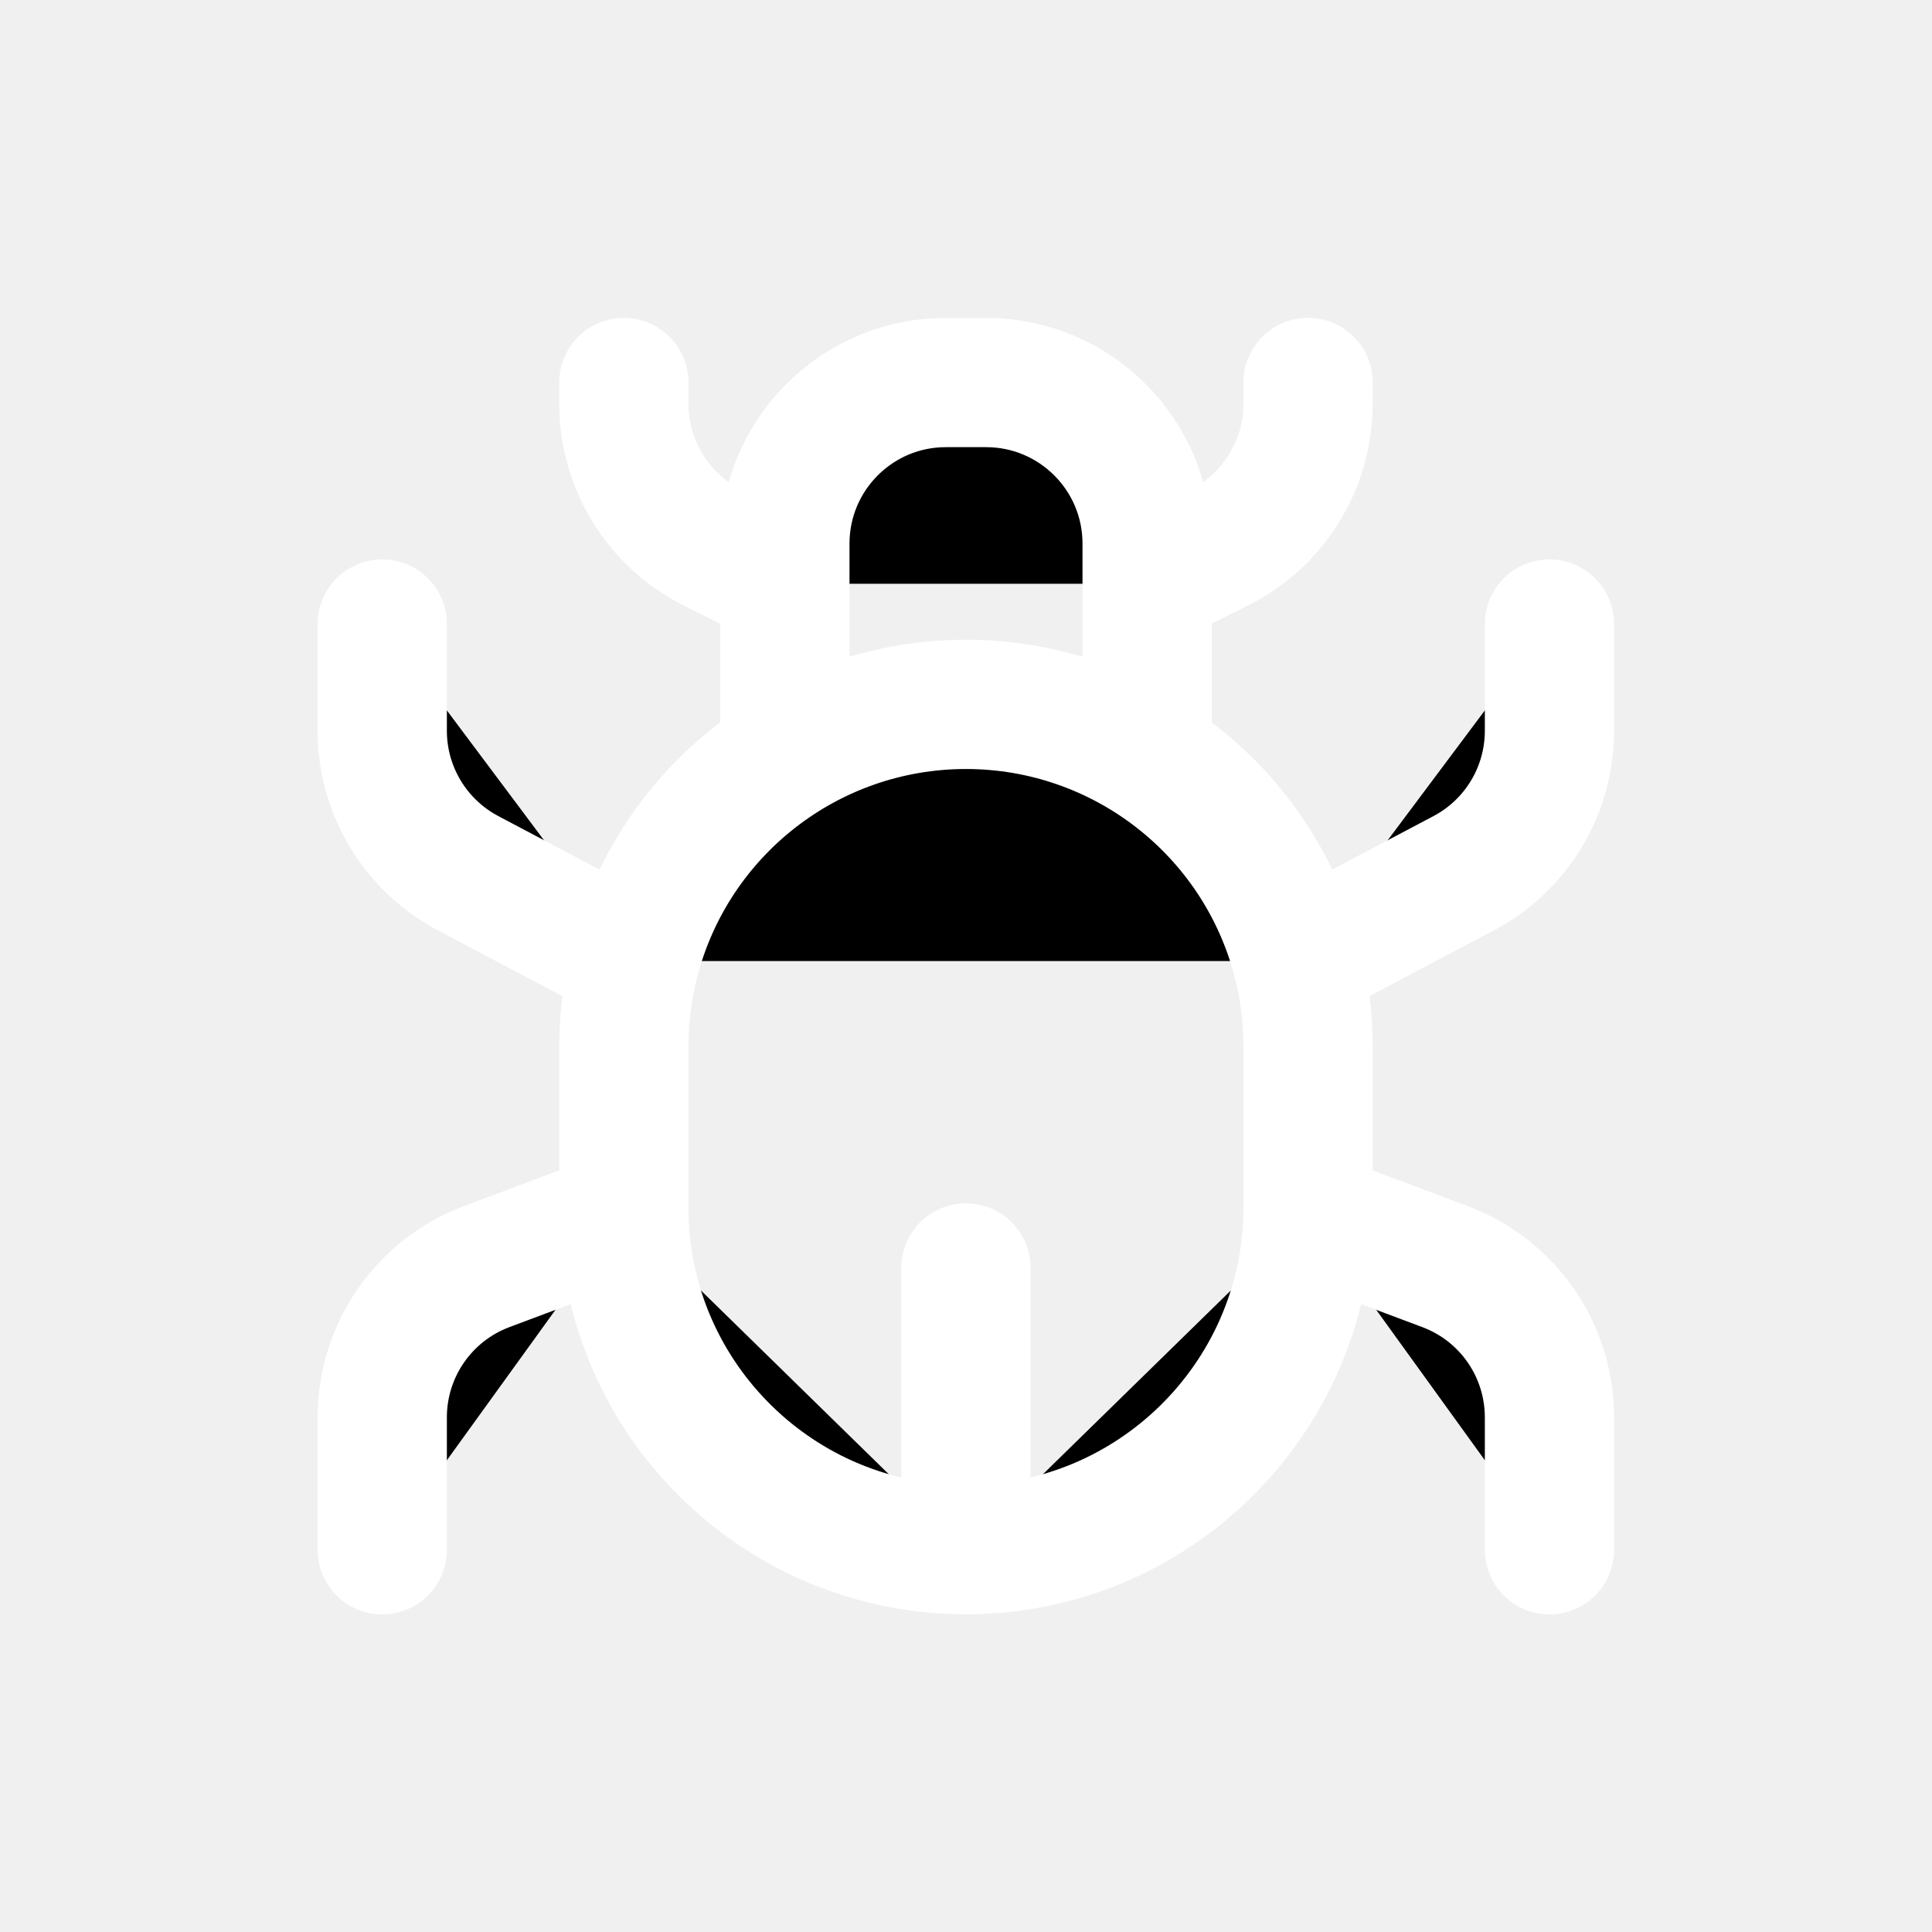
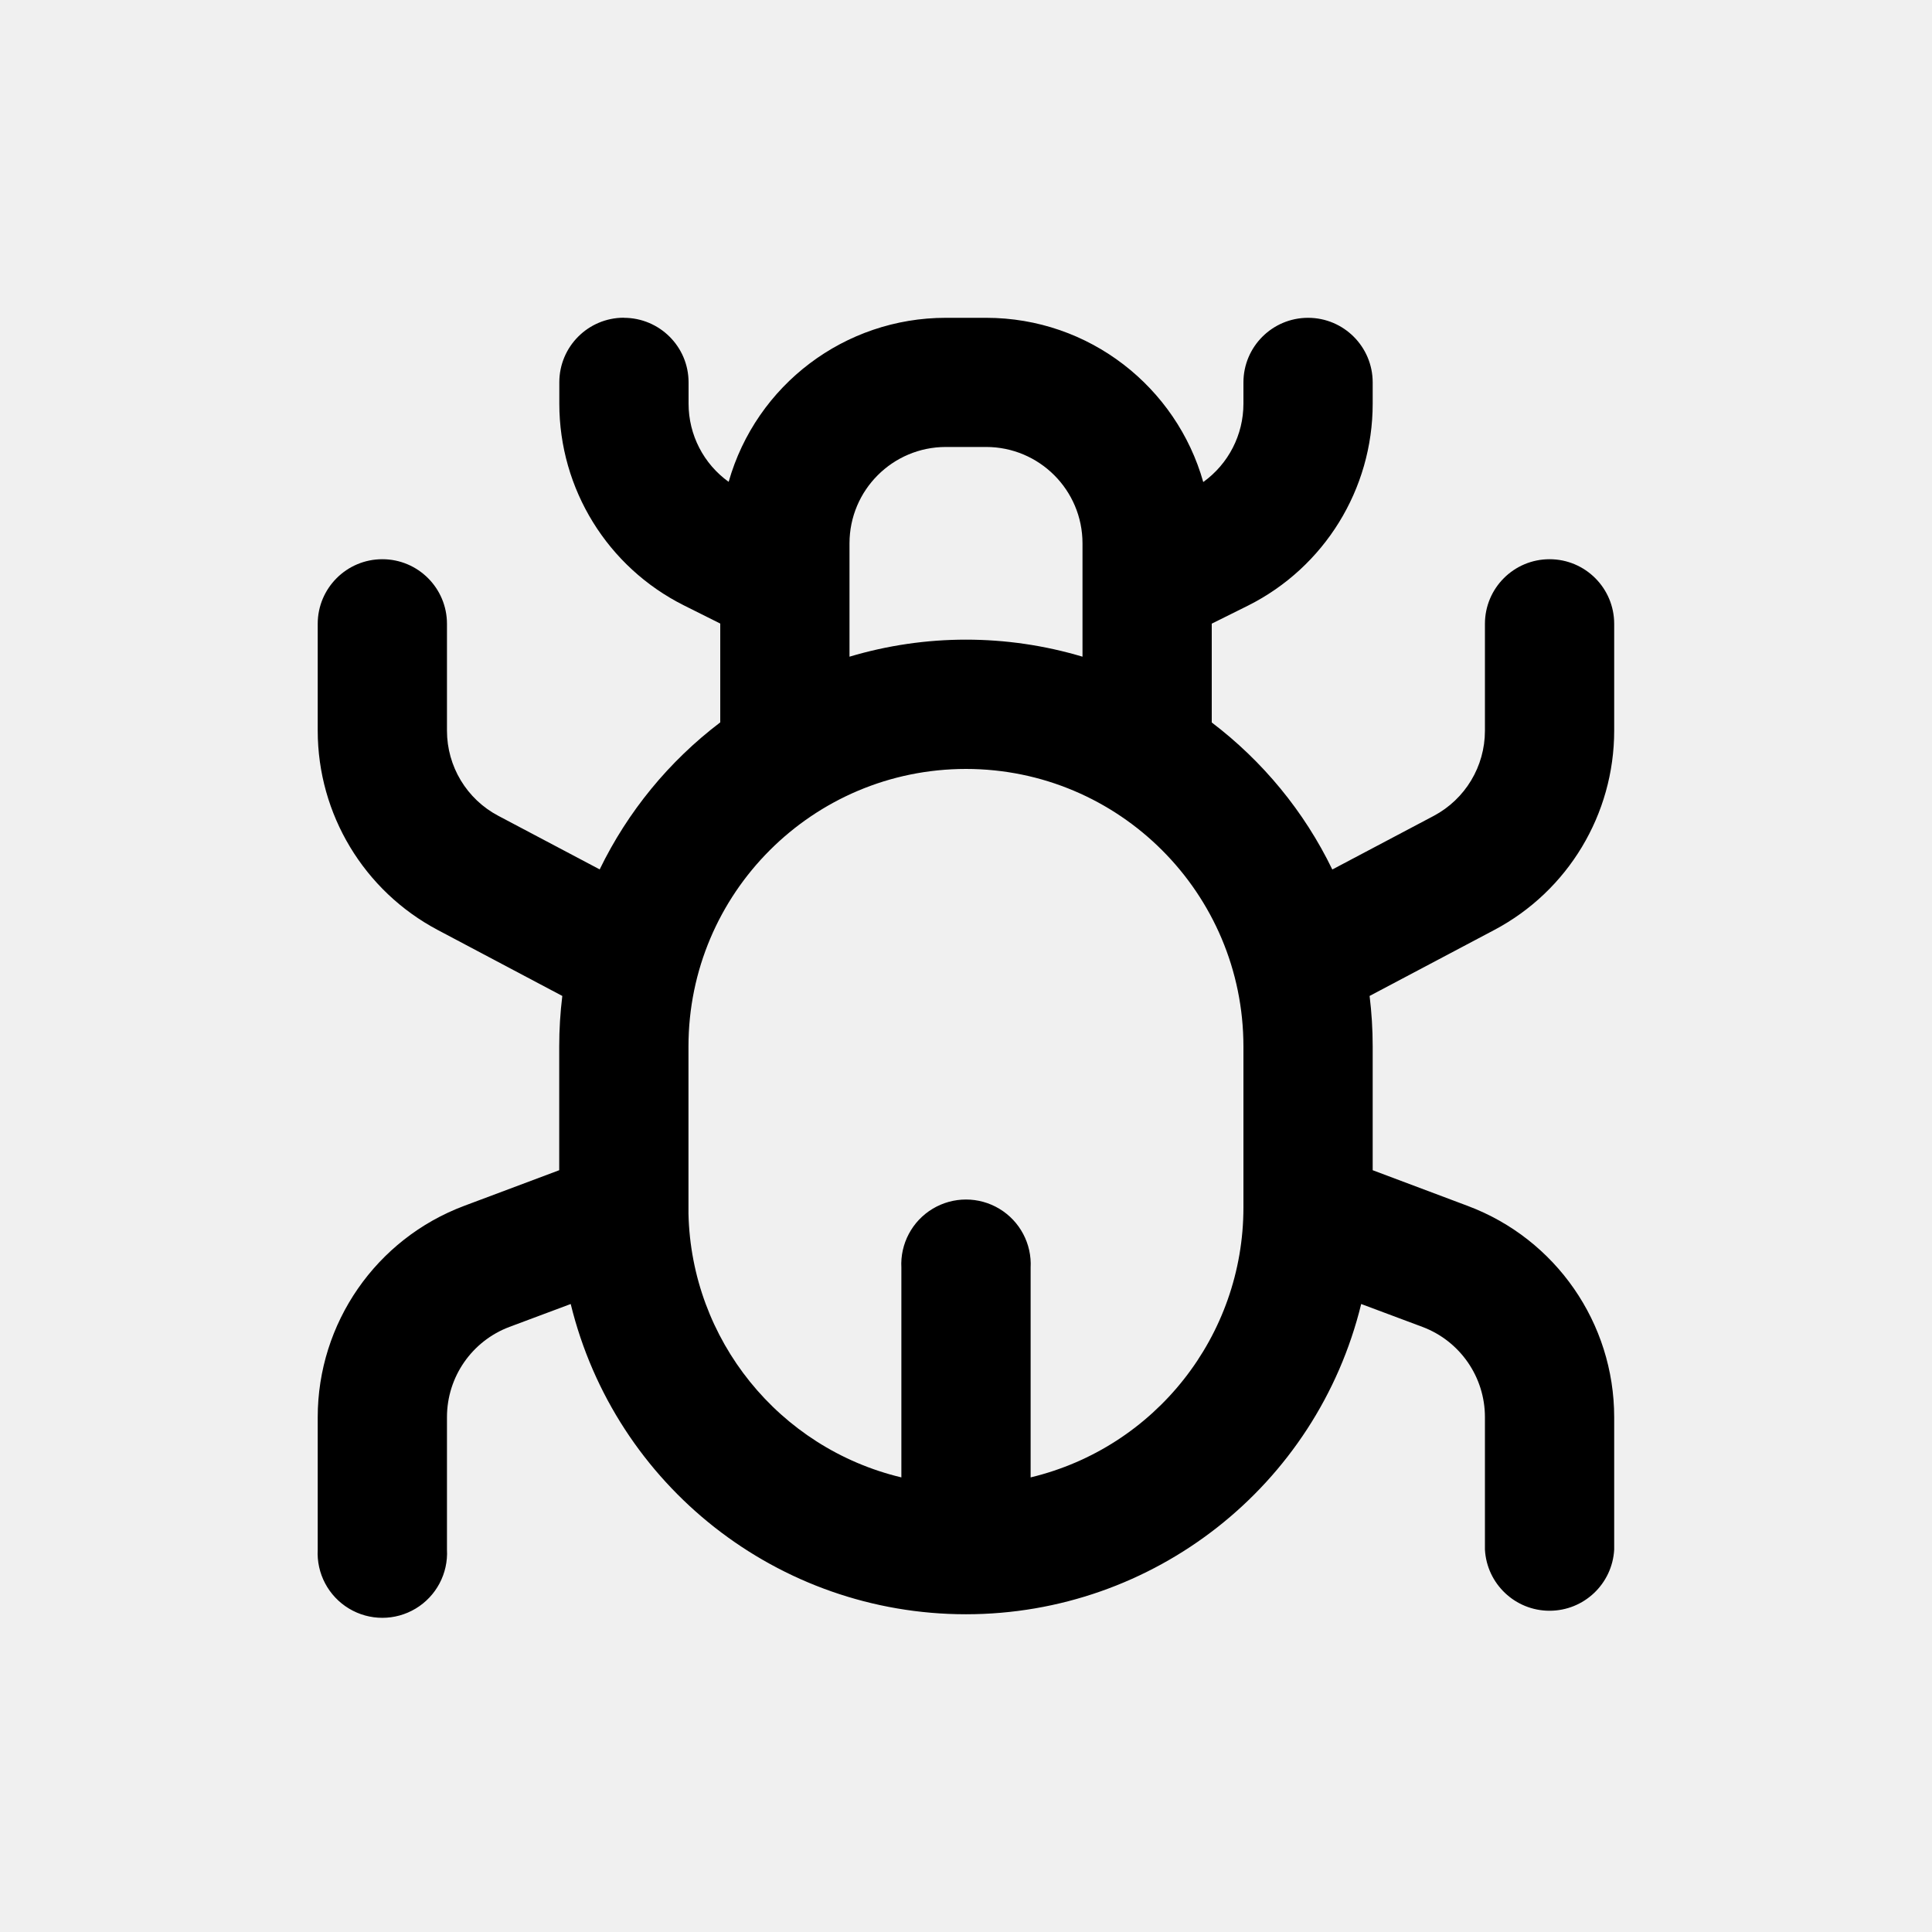
<svg xmlns="http://www.w3.org/2000/svg" viewBox="0 0 20 20" fill="currentColor" aria-hidden="true" data-slot="icon">
-   <path stroke="#fff" stroke-linecap="round" stroke-linejoin="round" stroke-width="1.338" d="M9.999 16.042v-2.916m0 2.916c-1.93 0-3.5-1.544-3.541-3.464m3.54 3.464c1.93 0 3.5-1.544 3.542-3.464M3.957 6.46v1.105c0 .618.342 1.185.888 1.474l1.723.911m9.472-3.49v1.105c0 .618-.341 1.185-.887 1.474l-1.724.911m-9.472 6.093v-1.37c0-.696.431-1.317 1.081-1.561l1.42-.533m9.582 3.464v-1.37c0-.696-.43-1.317-1.081-1.561l-1.42-.533M8.125 6.043v-.416c0-.92.746-1.667 1.666-1.667h.417c.92 0 1.667.746 1.667 1.667v.416m-3.75 0V7.71m0-1.667-.746-.372a1.667 1.667 0 0 1-.921-1.491v-.22m5.417 3.75V6.042m0 0 .745-.372c.565-.283.921-.86.921-1.491v-.22m-7.082 8.62-.001-.078v-1.667c0-.306.039-.602.111-.885m0 0a3.543 3.543 0 0 1 6.861 0m0 0c.073.283.111.58.111.885v1.745" />
+   <path fill-rule="evenodd" d="M6.458 3.29c.37 0 .67.299.67.668v.22c0 .325.157.625.415.81A2.337 2.337 0 0 1 9.791 3.29h.417c1.07 0 1.971.719 2.248 1.7a.998.998 0 0 0 .416-.811v-.22a.669.669 0 1 1 1.338 0v.22c0 .885-.5 1.694-1.29 2.09l-.376.187v1.023c.527.4.957.921 1.248 1.522l1.05-.555a.998.998 0 0 0 .53-.881V6.458a.669.669 0 1 1 1.338 0v1.106c0 .865-.478 1.66-1.243 2.064l-1.289.682c.021.171.032.346.032.523v1.281l.985.37a2.336 2.336 0 0 1 1.515 2.186v1.371a.67.67 0 0 1-1.338 0v-1.37a.998.998 0 0 0-.647-.935l-.634-.237a4.212 4.212 0 0 1-8.183 0l-.634.237a.998.998 0 0 0-.647.934v1.371a.67.67 0 1 1-1.338 0v-1.37c0-.974.604-1.846 1.516-2.188l.984-.369v-1.28c0-.178.011-.353.032-.524l-1.288-.682a2.336 2.336 0 0 1-1.244-2.064V6.458a.669.669 0 1 1 1.338 0v1.106c0 .37.205.709.531.881L6.208 9a4.228 4.228 0 0 1 1.248-1.522V6.455l-.376-.188a2.336 2.336 0 0 1-1.29-2.089v-.22c0-.37.299-.669.668-.669Zm2.336 3.508a4.211 4.211 0 0 1 2.412 0V5.625a.998.998 0 0 0-.998-.998h-.417a.998.998 0 0 0-.997.998v1.173ZM10 7.96a2.874 2.874 0 0 0-2.873 2.873v1.73a2.874 2.874 0 0 0 2.204 2.731v-2.17a.67.67 0 1 1 1.338 0v2.17a2.874 2.874 0 0 0 2.203-2.794v-1.667A2.874 2.874 0 0 0 10 7.96Z" clip-rule="evenodd" />
</svg>
